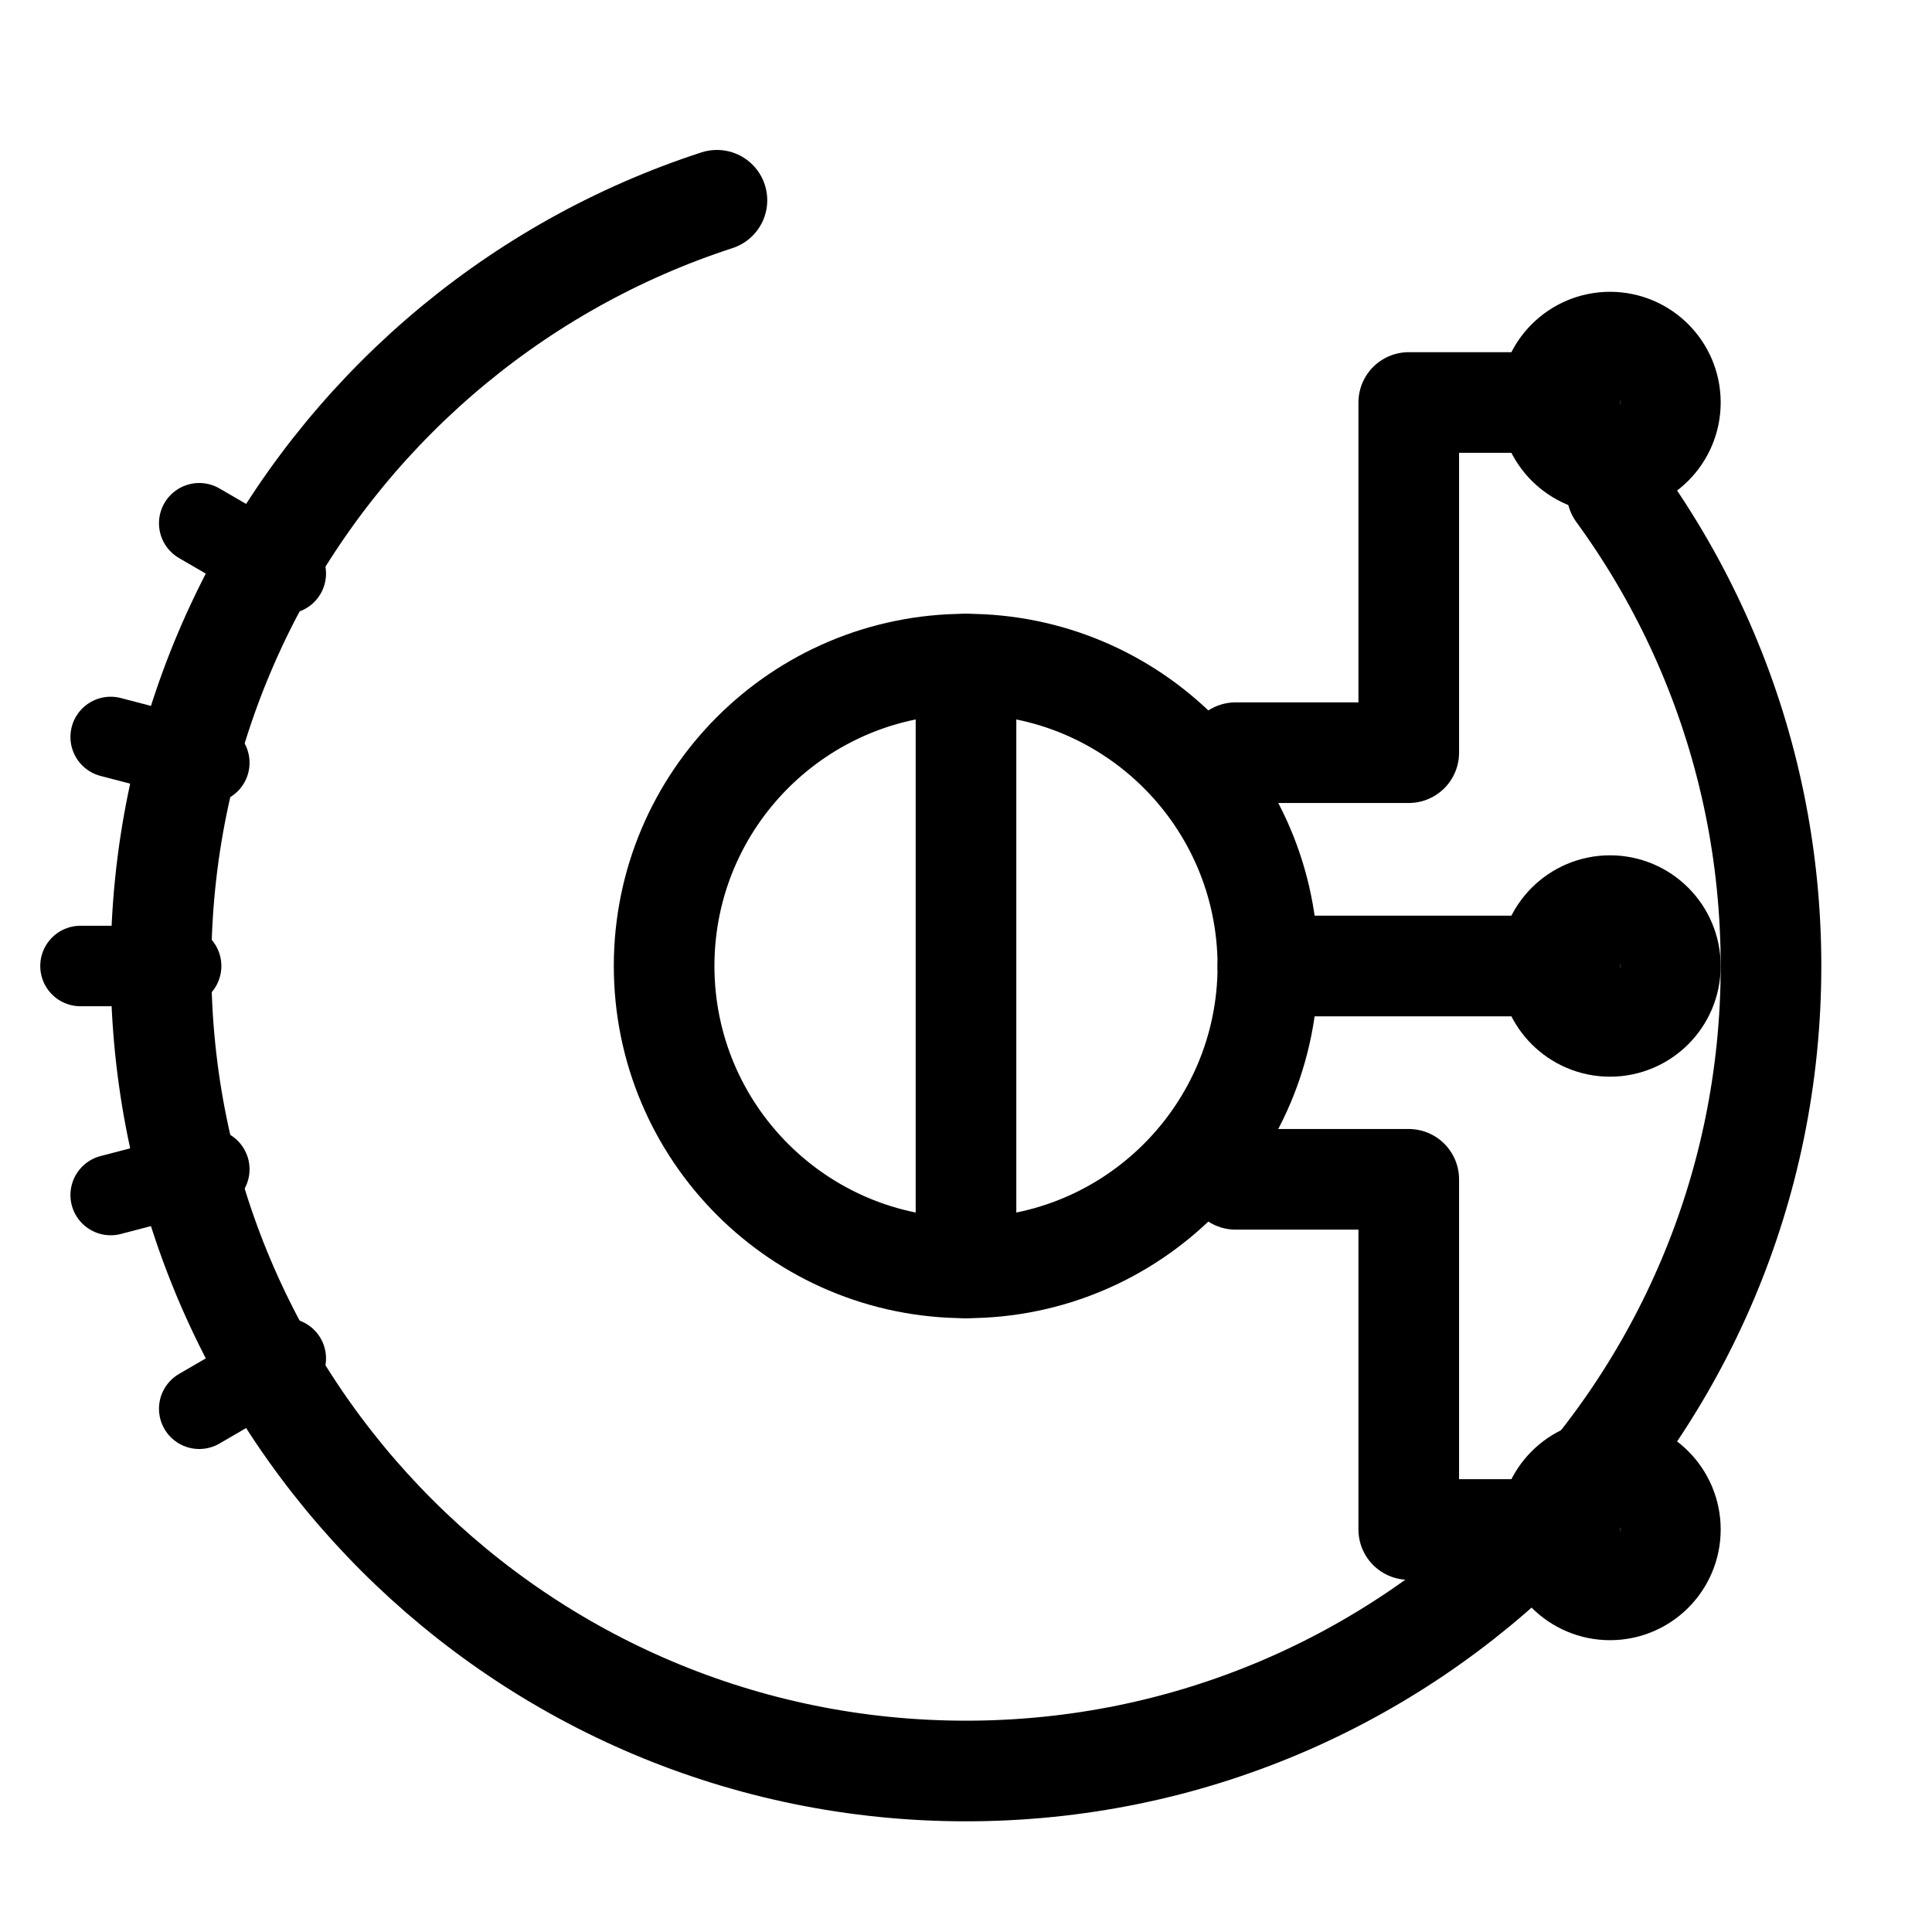
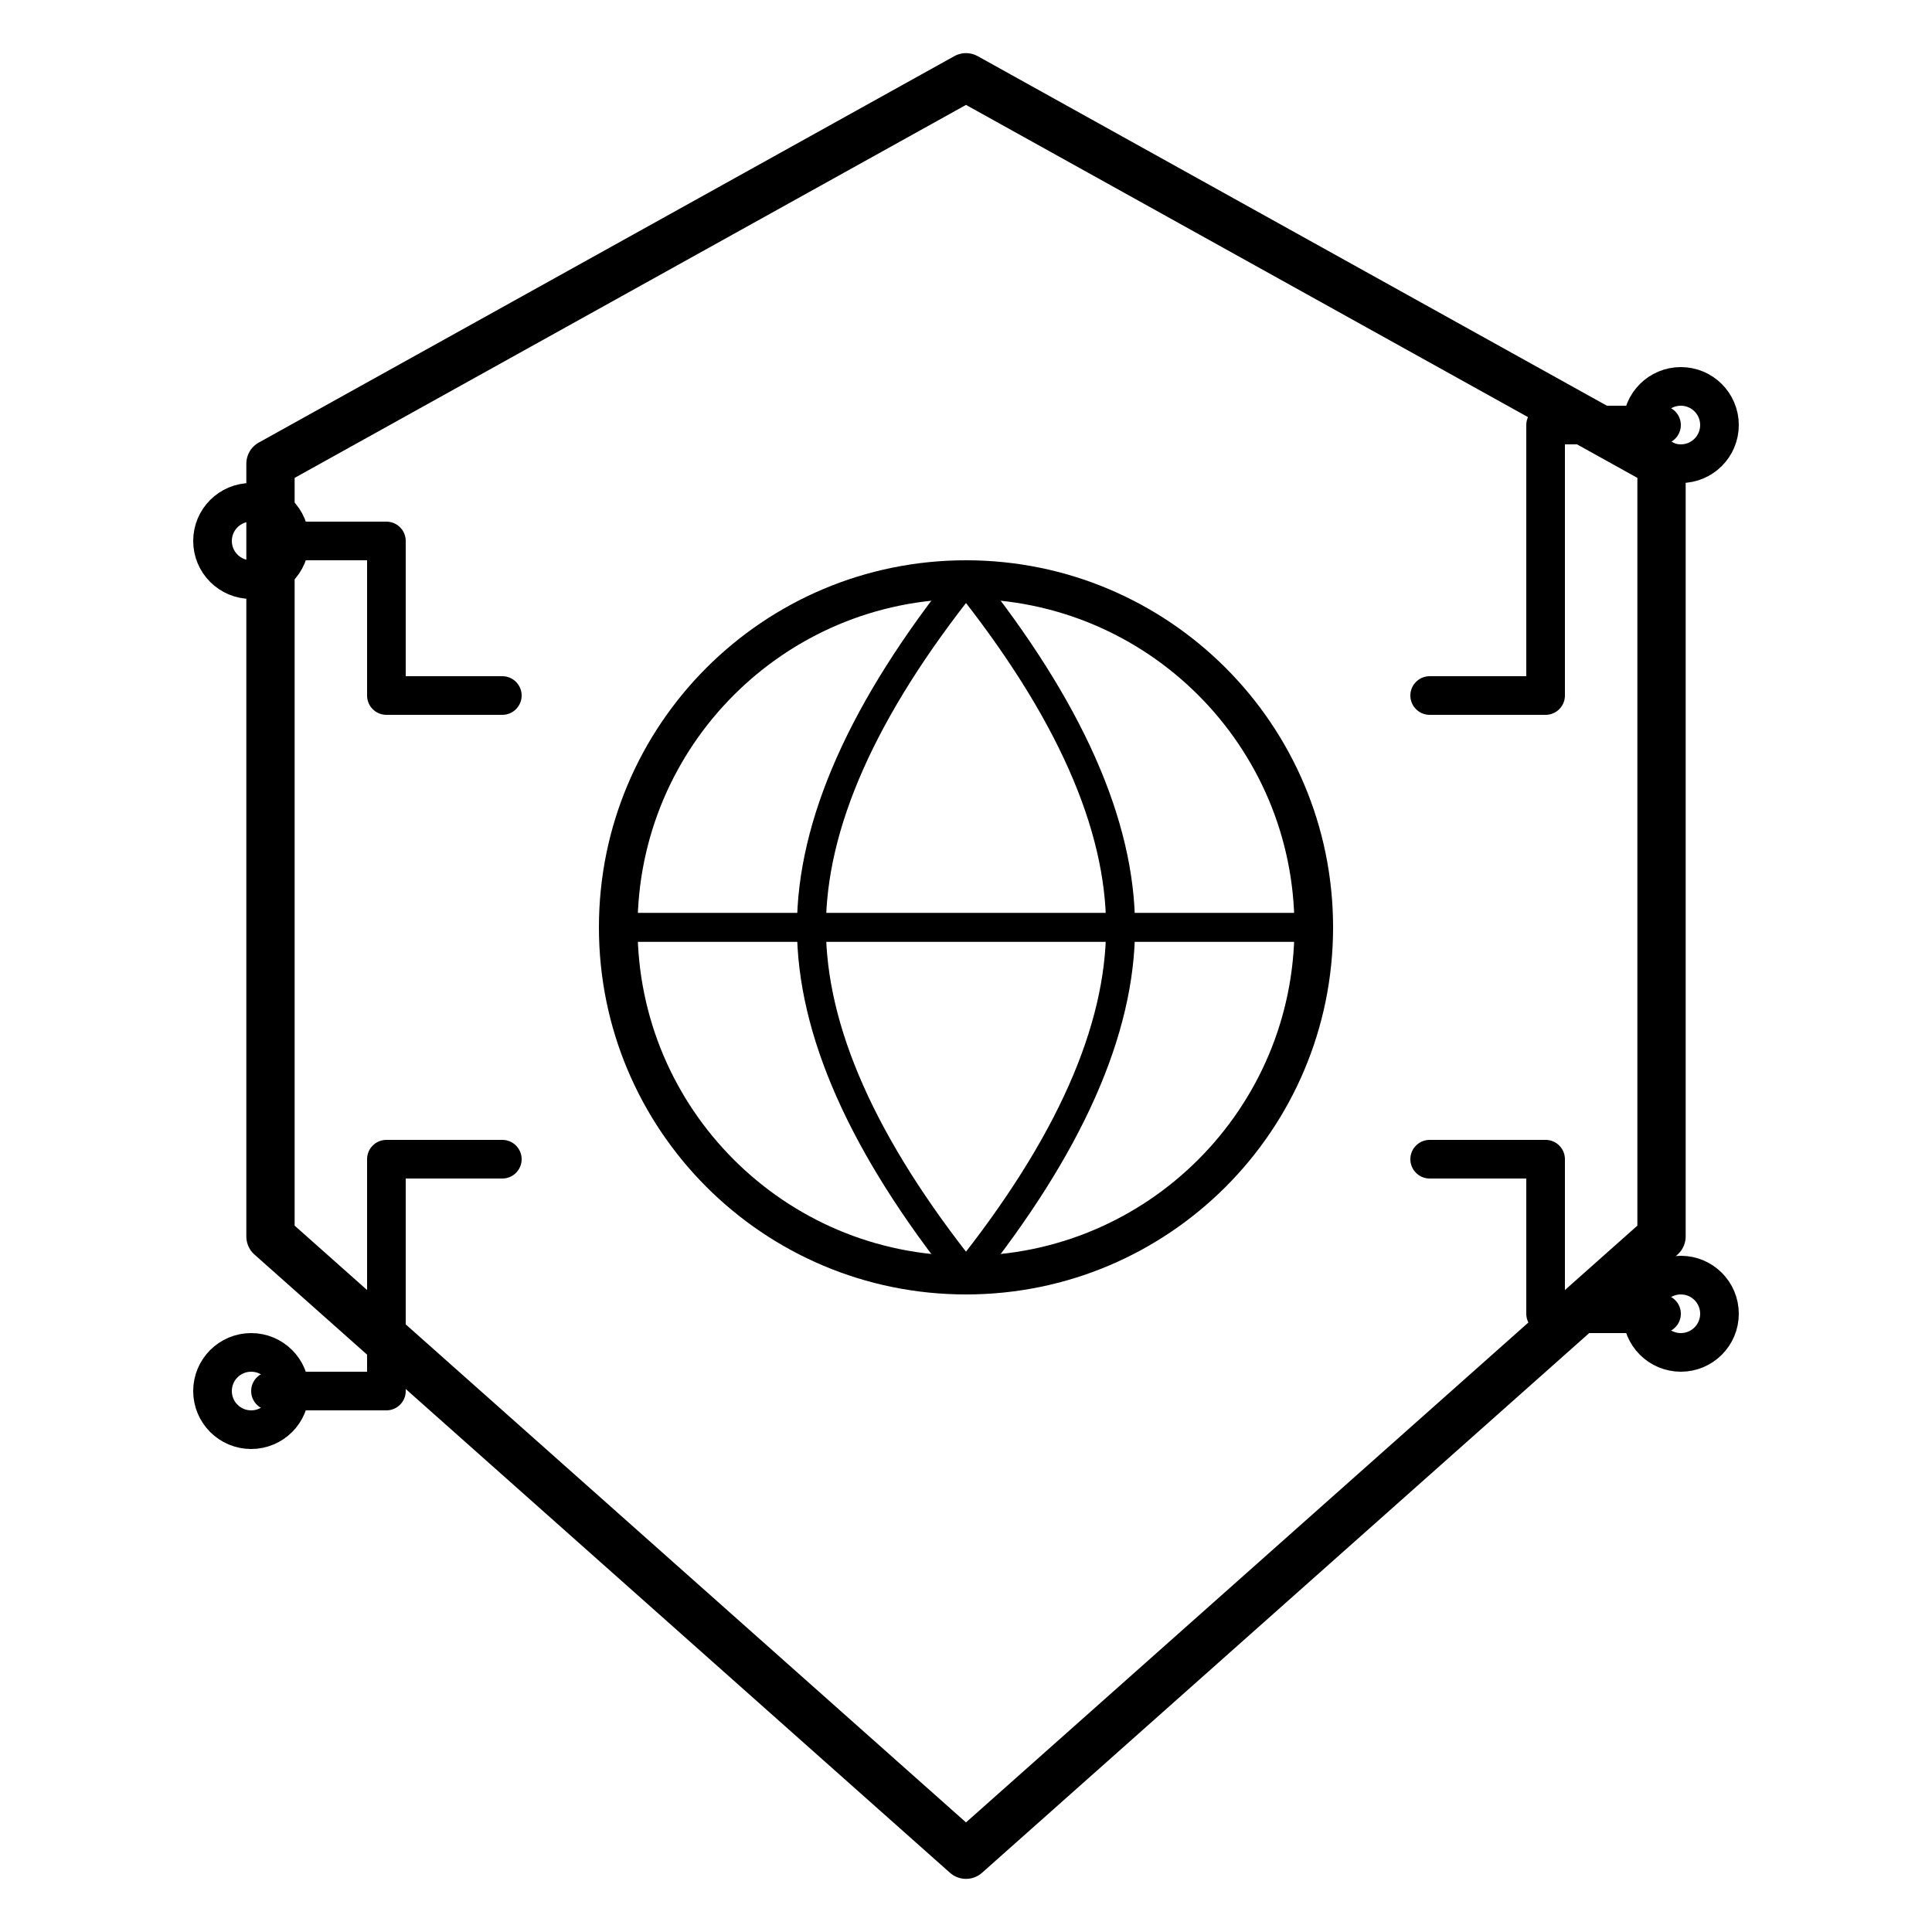
- <svg xmlns="http://www.w3.org/2000/svg" viewBox="0 0 48 48" fill="none">
-   <circle cx="24" cy="24" r="20" stroke="currentColor" stroke-width="2.5" stroke-dasharray="100.53 25.13" stroke-dashoffset="12.56" stroke-linecap="round" />
-   <line x1="7.1" y1="33.75" x2="4.95" y2="35" stroke="currentColor" stroke-width="2" stroke-linecap="round" />
-   <line x1="5.2" y1="29.05" x2="2.75" y2="29.69" stroke="currentColor" stroke-width="2" stroke-linecap="round" />
-   <line x1="4.5" y1="24" x2="2" y2="24" stroke="currentColor" stroke-width="2" stroke-linecap="round" />
-   <line x1="5.2" y1="18.95" x2="2.75" y2="18.31" stroke="currentColor" stroke-width="2" stroke-linecap="round" />
-   <line x1="7.1" y1="14.25" x2="4.95" y2="13" stroke="currentColor" stroke-width="2" stroke-linecap="round" />
-   <circle cx="24" cy="24" r="7.5" stroke="currentColor" stroke-width="2.5" />
-   <line x1="24" y1="16.5" x2="24" y2="31.5" stroke="currentColor" stroke-width="2.5" stroke-linecap="round" />
-   <polyline points="30.7,18.7 35,18.7 35,10 39,10" stroke="currentColor" stroke-width="2.5" fill="none" stroke-linecap="round" stroke-linejoin="round" />
-   <circle cx="40" cy="10" r="1.5" stroke="currentColor" stroke-width="2.5" />
-   <line x1="31.5" y1="24" x2="39" y2="24" stroke="currentColor" stroke-width="2.5" stroke-linecap="round" />
-   <circle cx="40" cy="24" r="1.5" stroke="currentColor" stroke-width="2.5" />
-   <polyline points="30.7,29.3 35,29.3 35,38 39,38" stroke="currentColor" stroke-width="2.5" fill="none" stroke-linecap="round" stroke-linejoin="round" />
-   <circle cx="40" cy="38" r="1.5" stroke="currentColor" stroke-width="2.5" />
+ <svg xmlns="http://www.w3.org/2000/svg" viewBox="0 0 100 100" fill="none" width="36" height="36">
+   <path d="M50 4 L86 24 L86 64 L50 96 L14 64 L14 24 Z" stroke="currentColor" stroke-width="2.5" fill="none" stroke-linejoin="round" />
+   <circle cx="50" cy="48" r="18" stroke="currentColor" stroke-width="2" fill="none" />
+   <line x1="32" y1="48" x2="68" y2="48" stroke="currentColor" stroke-width="1.5" />
+   <path d="M50 30 Q42 40 42 48 Q42 56 50 66" stroke="currentColor" stroke-width="1.5" fill="none" />
+   <path d="M50 30 Q58 40 58 48 Q58 56 50 66" stroke="currentColor" stroke-width="1.5" fill="none" />
+   <polyline points="26,36 20,36 20,28 14,28" stroke="currentColor" stroke-width="2" fill="none" stroke-linecap="round" stroke-linejoin="round" />
+   <circle cx="13" cy="28" r="2" stroke="currentColor" stroke-width="2" fill="none" />
+   <polyline points="74,36 80,36 80,22 86,22" stroke="currentColor" stroke-width="2" fill="none" stroke-linecap="round" stroke-linejoin="round" />
+   <circle cx="87" cy="22" r="2" stroke="currentColor" stroke-width="2" fill="none" />
+   <polyline points="26,60 20,60 20,72 14,72" stroke="currentColor" stroke-width="2" fill="none" stroke-linecap="round" stroke-linejoin="round" />
+   <circle cx="13" cy="72" r="2" stroke="currentColor" stroke-width="2" fill="none" />
+   <polyline points="74,60 80,60 80,68 86,68" stroke="currentColor" stroke-width="2" fill="none" stroke-linecap="round" stroke-linejoin="round" />
+   <circle cx="87" cy="68" r="2" stroke="currentColor" stroke-width="2" fill="none" />
</svg>
